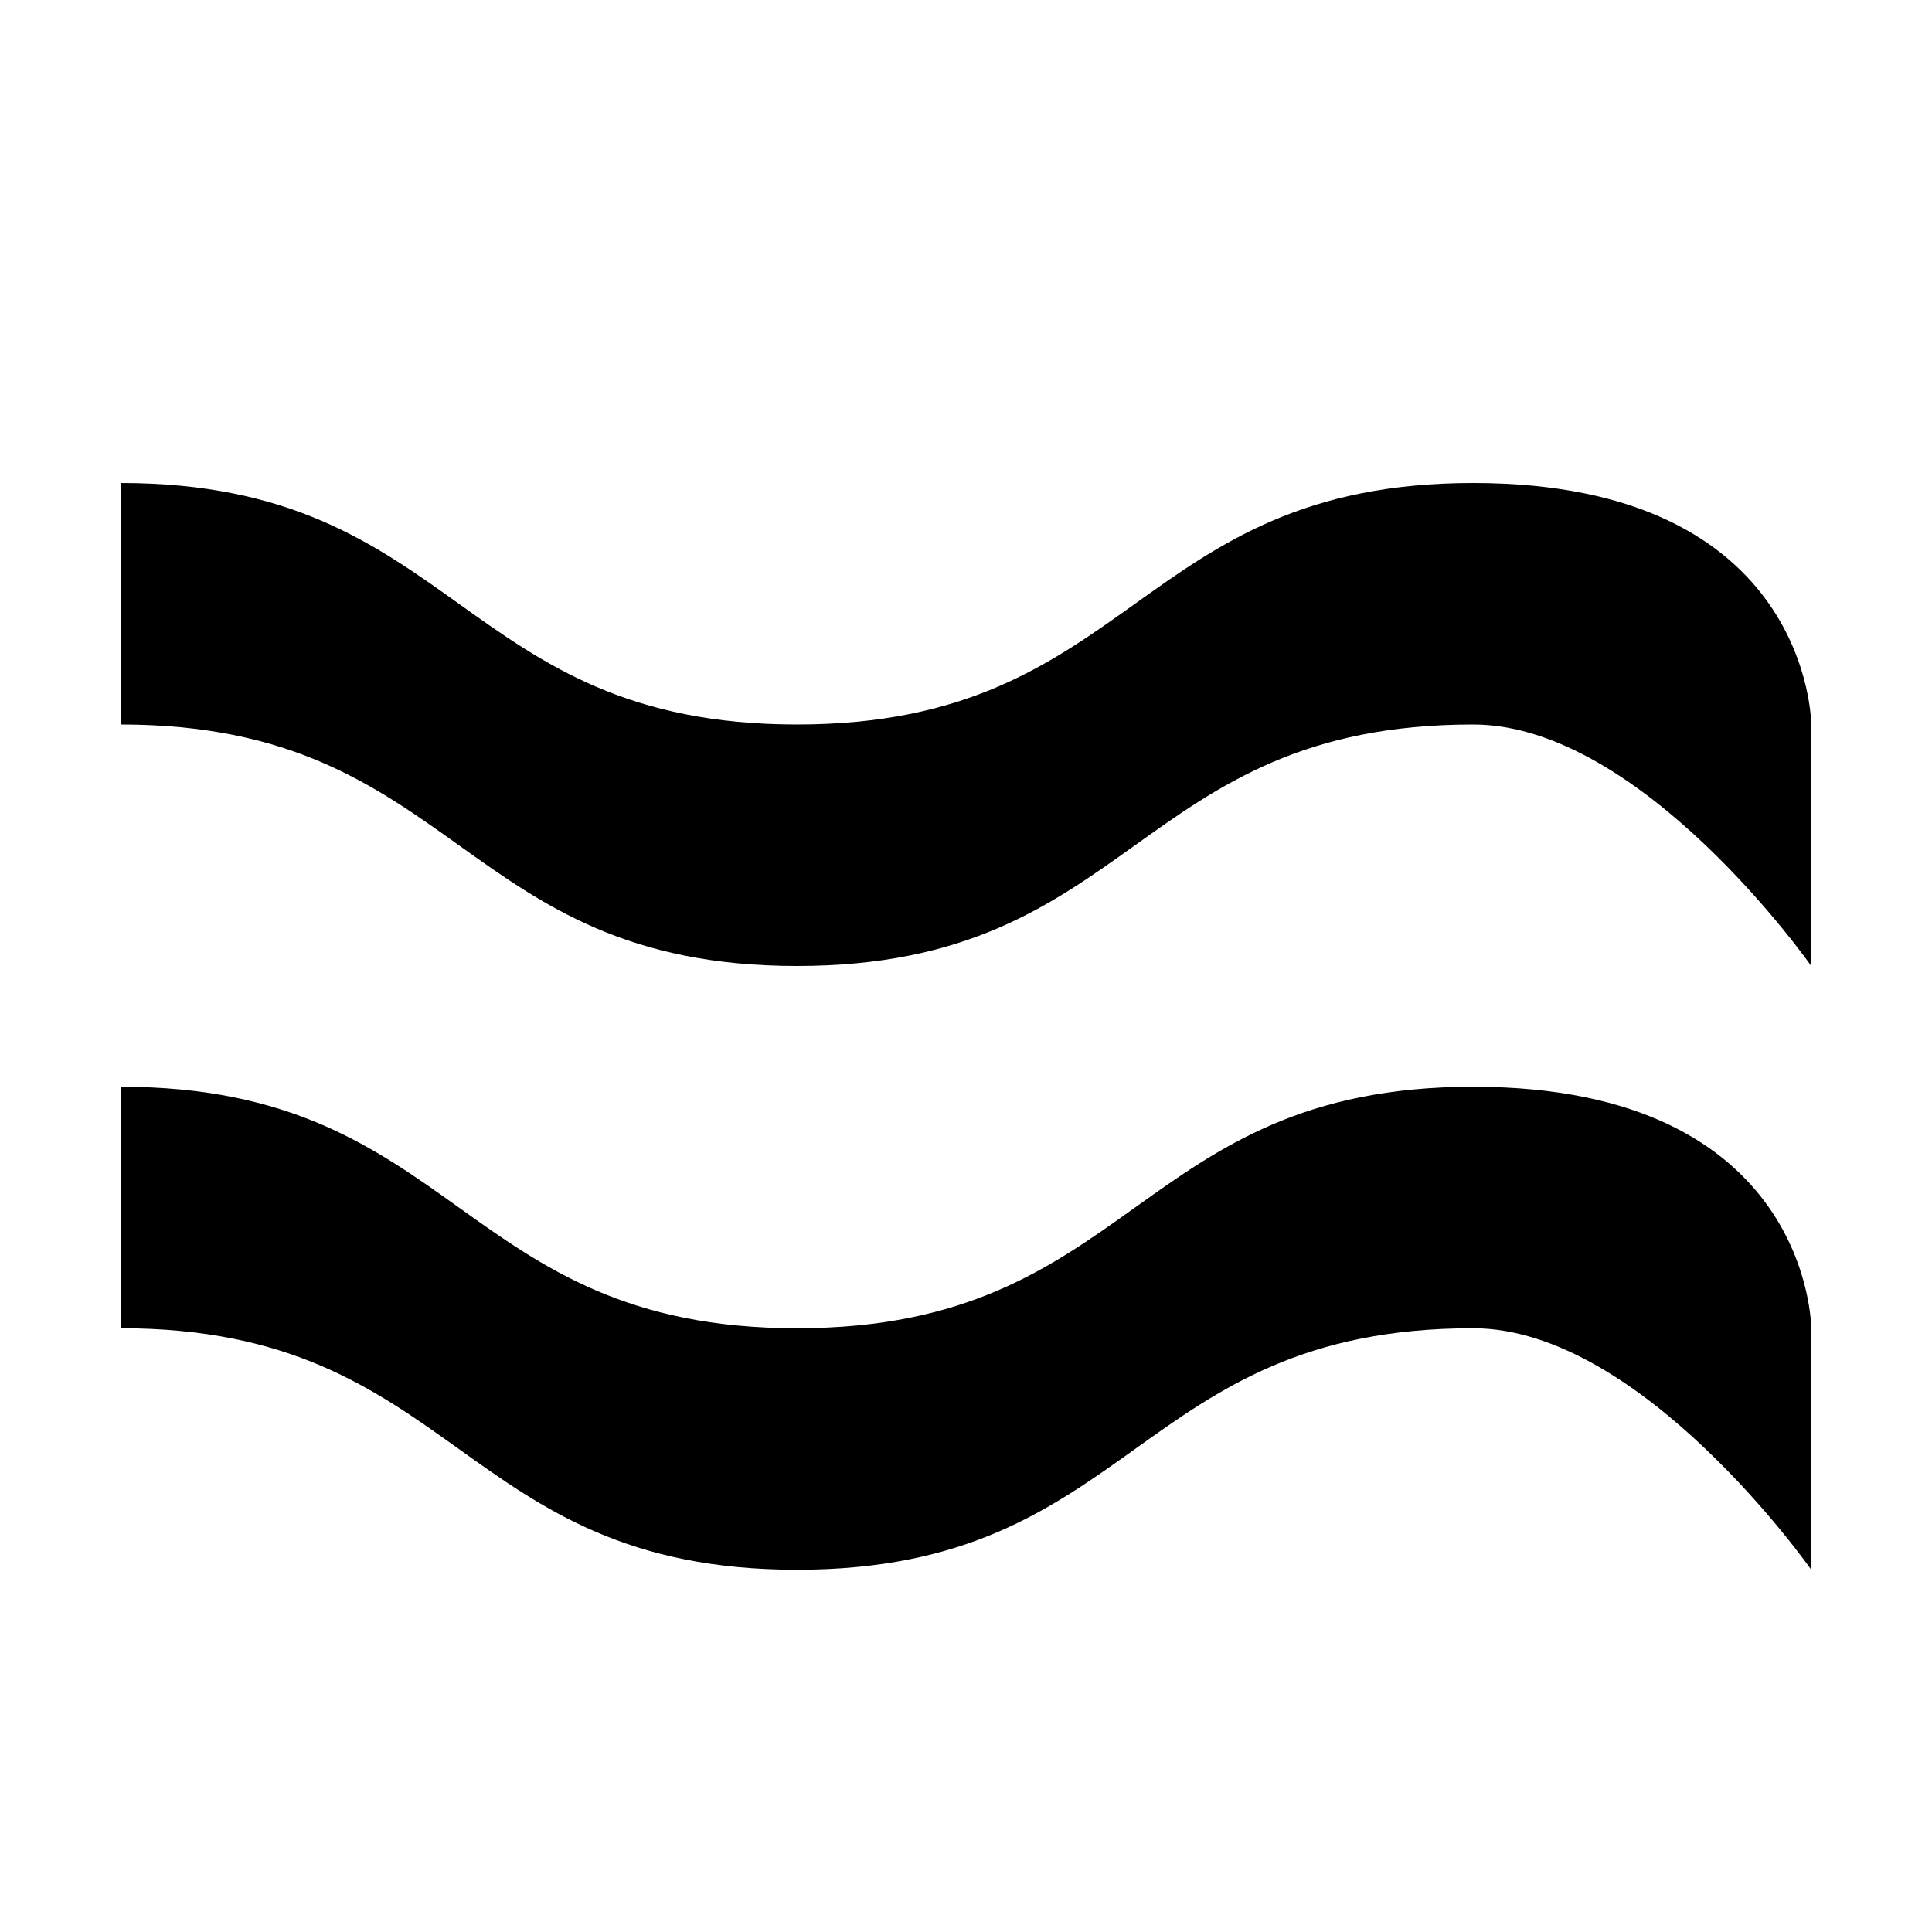
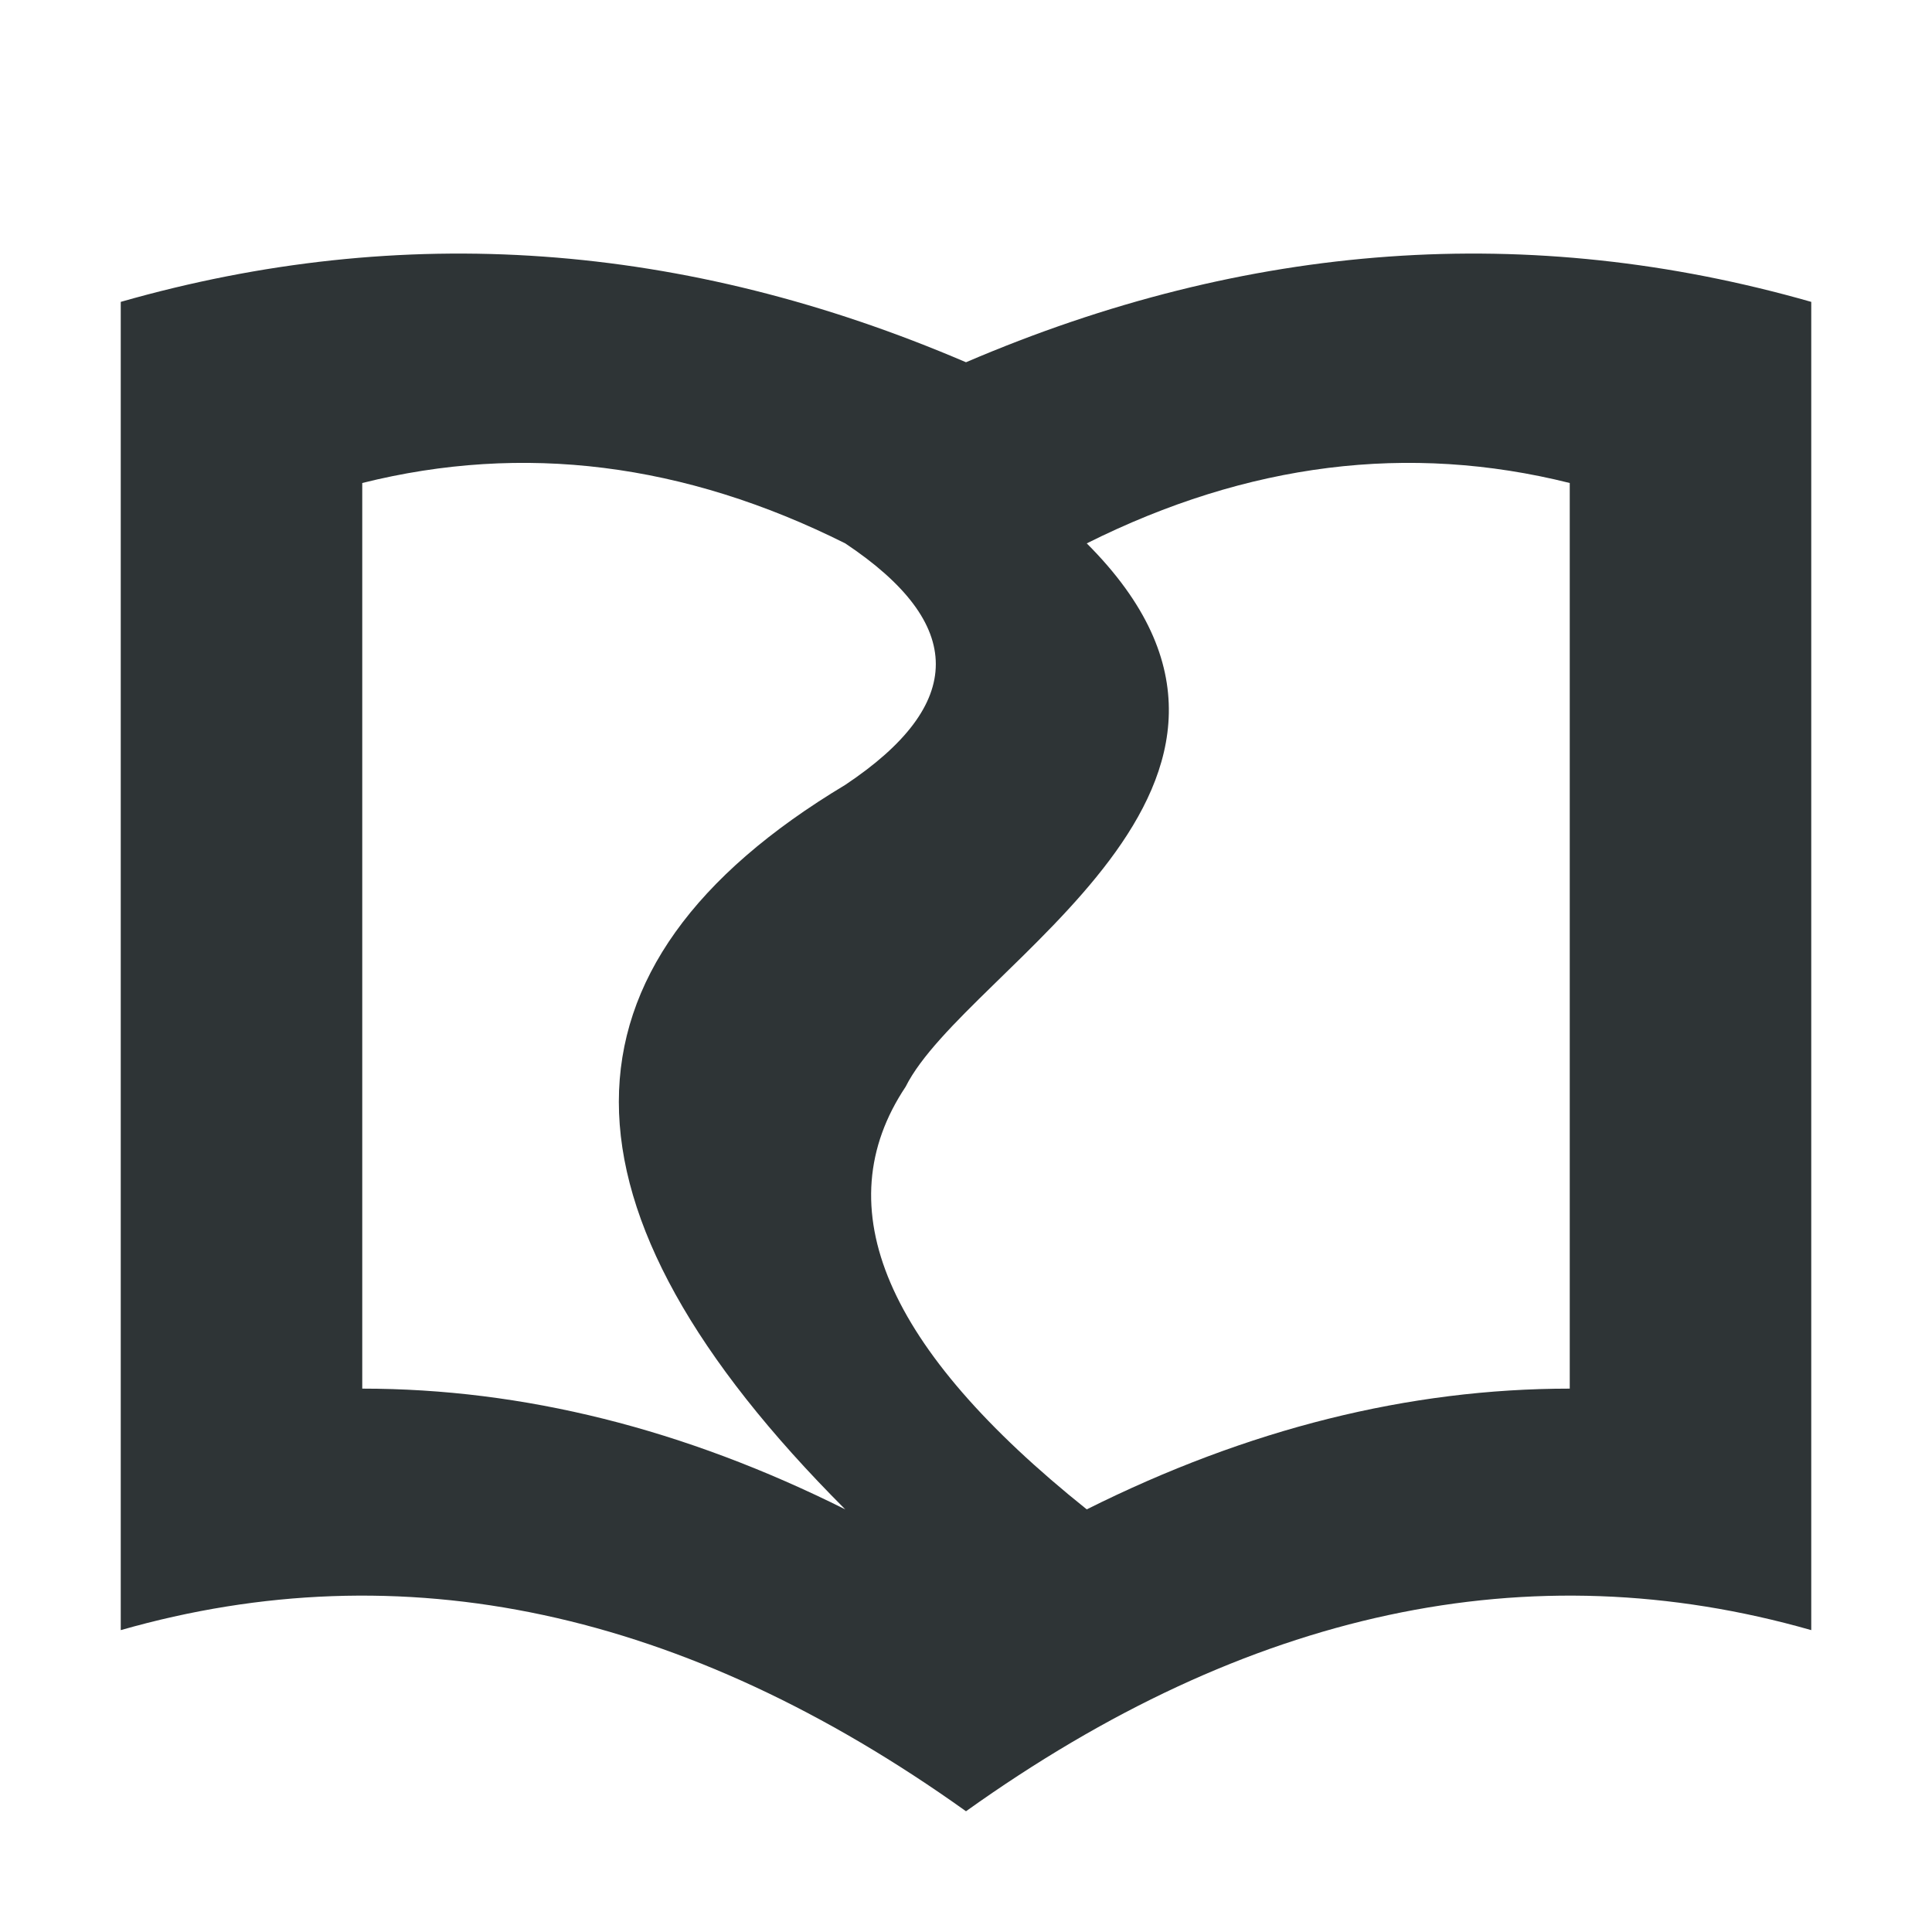
<svg xmlns="http://www.w3.org/2000/svg" width="16" height="16" viewBox="0 0 16 16">
-   <path d="M1 4c2.8 0 2.8 2 5.6 2S9.4 4 12.2 4 15 6 15 6v2s-1.4-2-2.8-2C9.4 6 9.4 8 6.6 8S3.8 6 1 6zm0 5c2.8 0 2.8 2 5.6 2s2.8-2 5.6-2S15 11 15 11v2s-1.4-2-2.8-2c-2.8 0-2.8 2-5.6 2S3.8 11 1 11z" fill="#000" />
+   <path fill="#2e3436" fill-rule="evenodd" d="M1 2.5Q4.5 1.5 8 3Q11.5 1.5 15 2.5V13.5Q11.5 12.5 8 15Q4.5 12.5 1 13.5ZM3 4V11.5Q5 11.5 7 12.5C4.5 10 4.5 8 7 6.5Q8.5 5.5 7 4.5Q5 3.5 3 4ZM9 4.5C11 6.5 8 8 7.5 9Q6.5 10.5 9 12.5Q11 11.5 13 11.5V4Q11 3.5 9 4.5Z" />
</svg>
